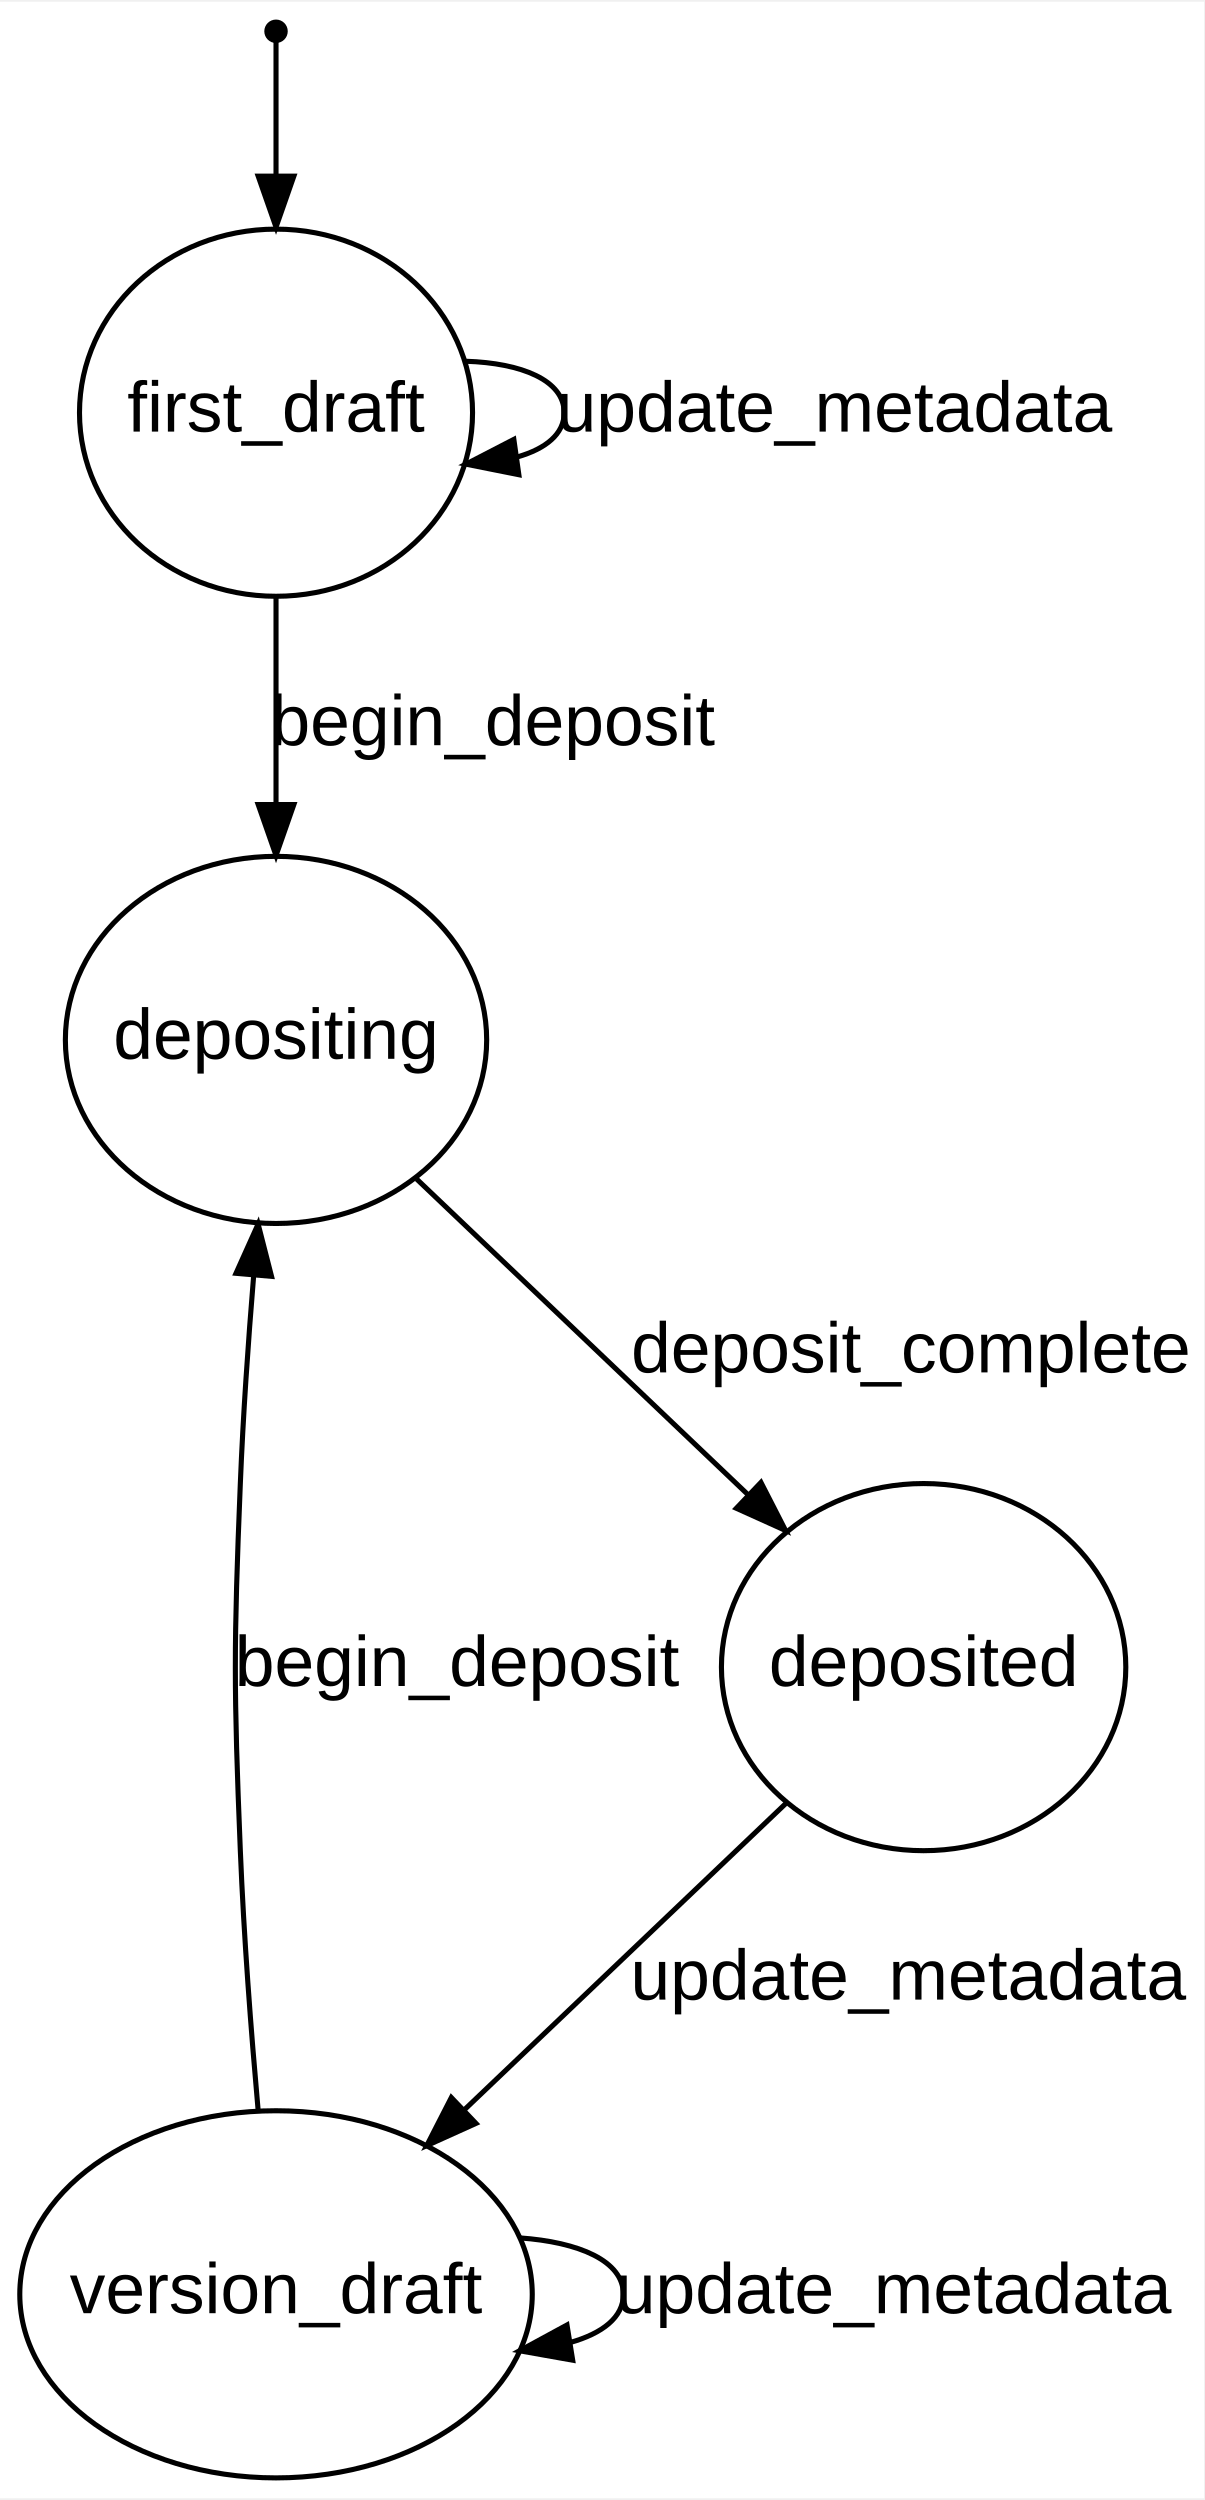
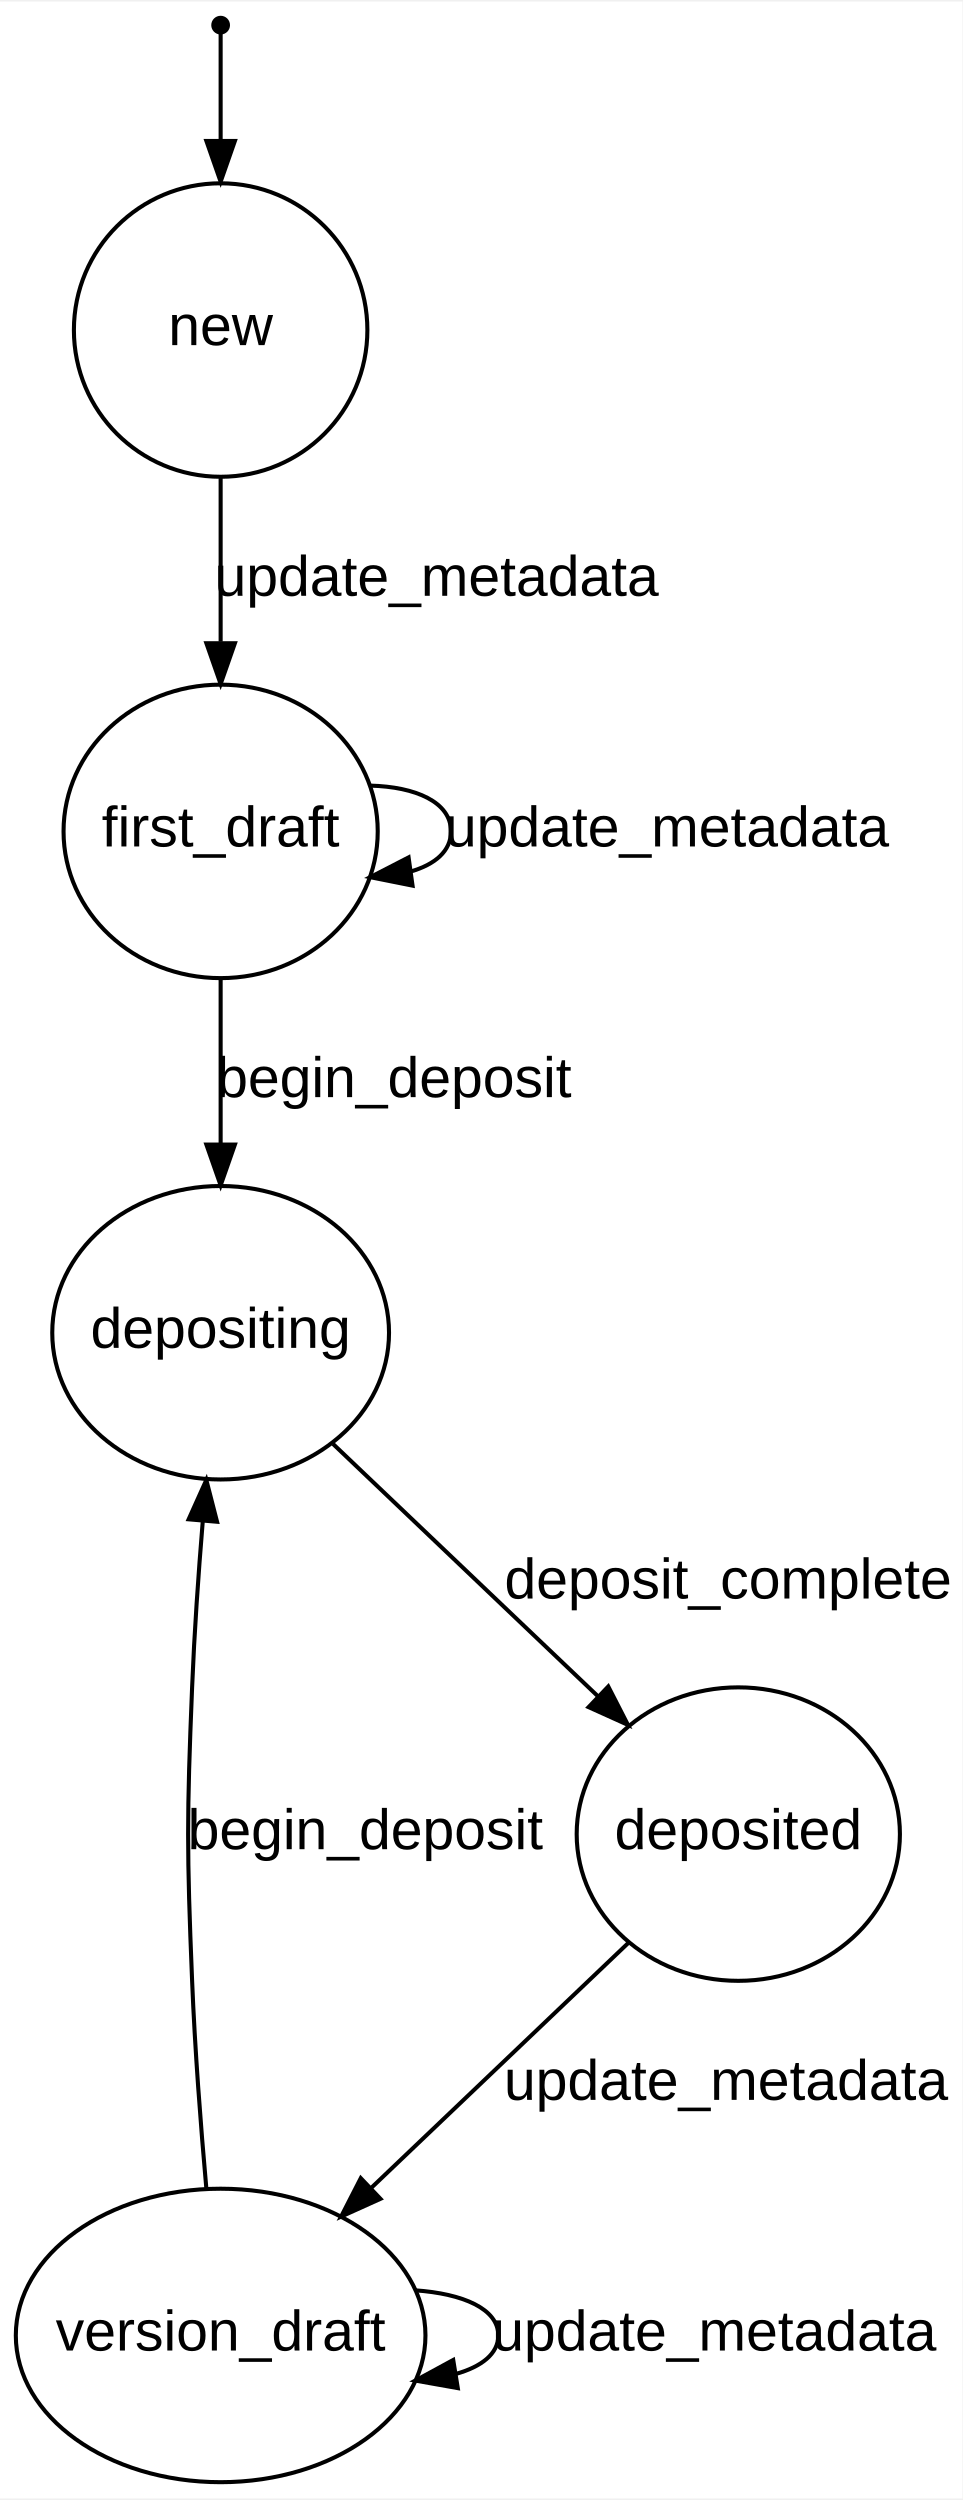
- <svg xmlns="http://www.w3.org/2000/svg" width="236pt" height="490pt" viewBox="0.00 0.00 236.13 489.60">
-   <g id="graph0" class="graph" transform="scale(1 1) rotate(0) translate(4 485.6)">
-     <polygon fill="white" stroke="transparent" points="-4,4 -4,-485.6 232.13,-485.6 232.13,4 -4,4" />
+ <svg xmlns="http://www.w3.org/2000/svg" width="236pt" height="613pt" viewBox="0.00 0.00 236.13 612.60">
+   <g id="graph0" class="graph" transform="scale(1 1) rotate(0) translate(4 608.6)">
+     <polygon fill="white" stroke="transparent" points="-4,4 -4,-608.6 232.13,-608.6 232.13,4 -4,4" />
    <g id="node1" class="node">
+       <ellipse fill="none" stroke="black" cx="50.13" cy="-528" rx="36" ry="36" />
+       <text text-anchor="middle" x="50.13" y="-524.3" font-family="Arial" font-size="14.00">new</text>
+     </g>
+     <g id="node3" class="node">
      <ellipse fill="none" stroke="black" cx="50.13" cy="-405" rx="38.54" ry="36" />
      <text text-anchor="middle" x="50.13" y="-401.3" font-family="Arial" font-size="14.00">first_draft</text>
    </g>
-     <g id="edge6" class="edge">
-       <path fill="none" stroke="black" d="M87.36,-415.09C98.23,-414.75 106.64,-411.38 106.64,-405 106.64,-400.81 103.02,-397.92 97.46,-396.33" />
-       <polygon fill="black" stroke="black" points="97.75,-392.84 87.36,-394.91 96.77,-399.77 97.75,-392.84" />
+     <g id="edge5" class="edge">
+       <path fill="none" stroke="black" d="M50.13,-491.68C50.13,-479.13 50.13,-464.82 50.13,-451.54" />
+       <polygon fill="black" stroke="black" points="53.63,-451.16 50.13,-441.16 46.63,-451.16 53.63,-451.16" />
+       <text text-anchor="middle" x="103.13" y="-462.8" font-family="Arial" font-size="14.00">update_metadata</text>
+     </g>
+     <g id="node2" class="node">
+       <ellipse fill="black" stroke="black" cx="50.13" cy="-602.8" rx="1.8" ry="1.8" />
+     </g>
+     <g id="edge1" class="edge">
+       <path fill="none" stroke="black" d="M50.13,-600.98C50.13,-597.97 50.13,-587.05 50.13,-574.59" />
+       <polygon fill="black" stroke="black" points="53.63,-574.39 50.13,-564.39 46.63,-574.39 53.63,-574.39" />
+     </g>
+     <g id="edge7" class="edge">
+       <path fill="none" stroke="black" d="M86.82,-416.23C97.95,-415.95 106.64,-412.21 106.64,-405 106.64,-400.16 102.72,-396.88 96.77,-395.16" />
+       <polygon fill="black" stroke="black" points="97.21,-391.69 86.82,-393.77 96.24,-398.62 97.21,-391.69" />
      <text text-anchor="middle" x="159.64" y="-401.3" font-family="Arial" font-size="14.00">update_metadata</text>
    </g>
-     <g id="node4" class="node">
+     <g id="node5" class="node">
      <ellipse fill="none" stroke="black" cx="50.13" cy="-282" rx="41.31" ry="36" />
      <text text-anchor="middle" x="50.13" y="-278.3" font-family="Arial" font-size="14.00">depositing</text>
    </g>
    <g id="edge2" class="edge">
      <path fill="none" stroke="black" d="M50.13,-368.68C50.13,-356.13 50.13,-341.82 50.13,-328.54" />
      <polygon fill="black" stroke="black" points="53.63,-328.16 50.13,-318.16 46.63,-328.16 53.63,-328.16" />
      <text text-anchor="middle" x="92.63" y="-339.8" font-family="Arial" font-size="14.00">begin_deposit</text>
    </g>
-     <g id="node2" class="node">
-       <ellipse fill="black" stroke="black" cx="50.13" cy="-479.8" rx="1.8" ry="1.8" />
-     </g>
-     <g id="edge1" class="edge">
-       <path fill="none" stroke="black" d="M50.13,-477.98C50.13,-474.97 50.13,-464.05 50.13,-451.59" />
-       <polygon fill="black" stroke="black" points="53.63,-451.39 50.13,-441.39 46.63,-451.39 53.63,-451.39" />
-     </g>
-     <g id="node3" class="node">
+     <g id="node4" class="node">
      <ellipse fill="none" stroke="black" cx="50.13" cy="-36" rx="50.25" ry="36" />
      <text text-anchor="middle" x="50.13" y="-32.3" font-family="Arial" font-size="14.00">version_draft</text>
    </g>
-     <g id="edge7" class="edge">
+     <g id="edge8" class="edge">
      <path fill="none" stroke="black" d="M97.88,-47.07C109.56,-46.25 118.25,-42.56 118.25,-36 118.25,-31.49 114.14,-28.33 107.78,-26.54" />
      <polygon fill="black" stroke="black" points="108.31,-23.08 97.88,-24.93 107.19,-29.99 108.31,-23.08" />
      <text text-anchor="middle" x="171.25" y="-32.3" font-family="Arial" font-size="14.00">update_metadata</text>
    </g>
    <g id="edge3" class="edge">
      <path fill="none" stroke="black" d="M46.62,-72.11C45.23,-87.68 43.81,-106.24 43.13,-123 41.83,-154.97 41.83,-163.03 43.13,-195 43.66,-208.23 44.66,-222.57 45.74,-235.68" />
      <polygon fill="black" stroke="black" points="42.28,-236.23 46.62,-245.89 49.25,-235.63 42.28,-236.23" />
      <text text-anchor="middle" x="85.63" y="-155.3" font-family="Arial" font-size="14.00">begin_deposit</text>
    </g>
-     <g id="node5" class="node">
+     <g id="node6" class="node">
      <ellipse fill="none" stroke="black" cx="177.13" cy="-159" rx="39.65" ry="36" />
      <text text-anchor="middle" x="177.13" y="-155.3" font-family="Arial" font-size="14.00">deposited</text>
    </g>
    <g id="edge4" class="edge">
      <path fill="none" stroke="black" d="M77.68,-254.74C96.79,-236.55 122.36,-212.18 142.79,-192.72" />
      <polygon fill="black" stroke="black" points="145.23,-195.22 150.06,-185.79 140.4,-190.15 145.23,-195.22" />
      <text text-anchor="middle" x="174.63" y="-216.8" font-family="Arial" font-size="14.00">deposit_complete</text>
    </g>
-     <g id="edge5" class="edge">
+     <g id="edge6" class="edge">
      <path fill="none" stroke="black" d="M150.19,-132.34C131.86,-114.87 107.35,-91.52 87.18,-72.3" />
      <polygon fill="black" stroke="black" points="89.34,-69.52 79.68,-65.16 84.51,-74.59 89.34,-69.52" />
      <text text-anchor="middle" x="174.13" y="-93.8" font-family="Arial" font-size="14.00">update_metadata</text>
    </g>
  </g>
</svg>
